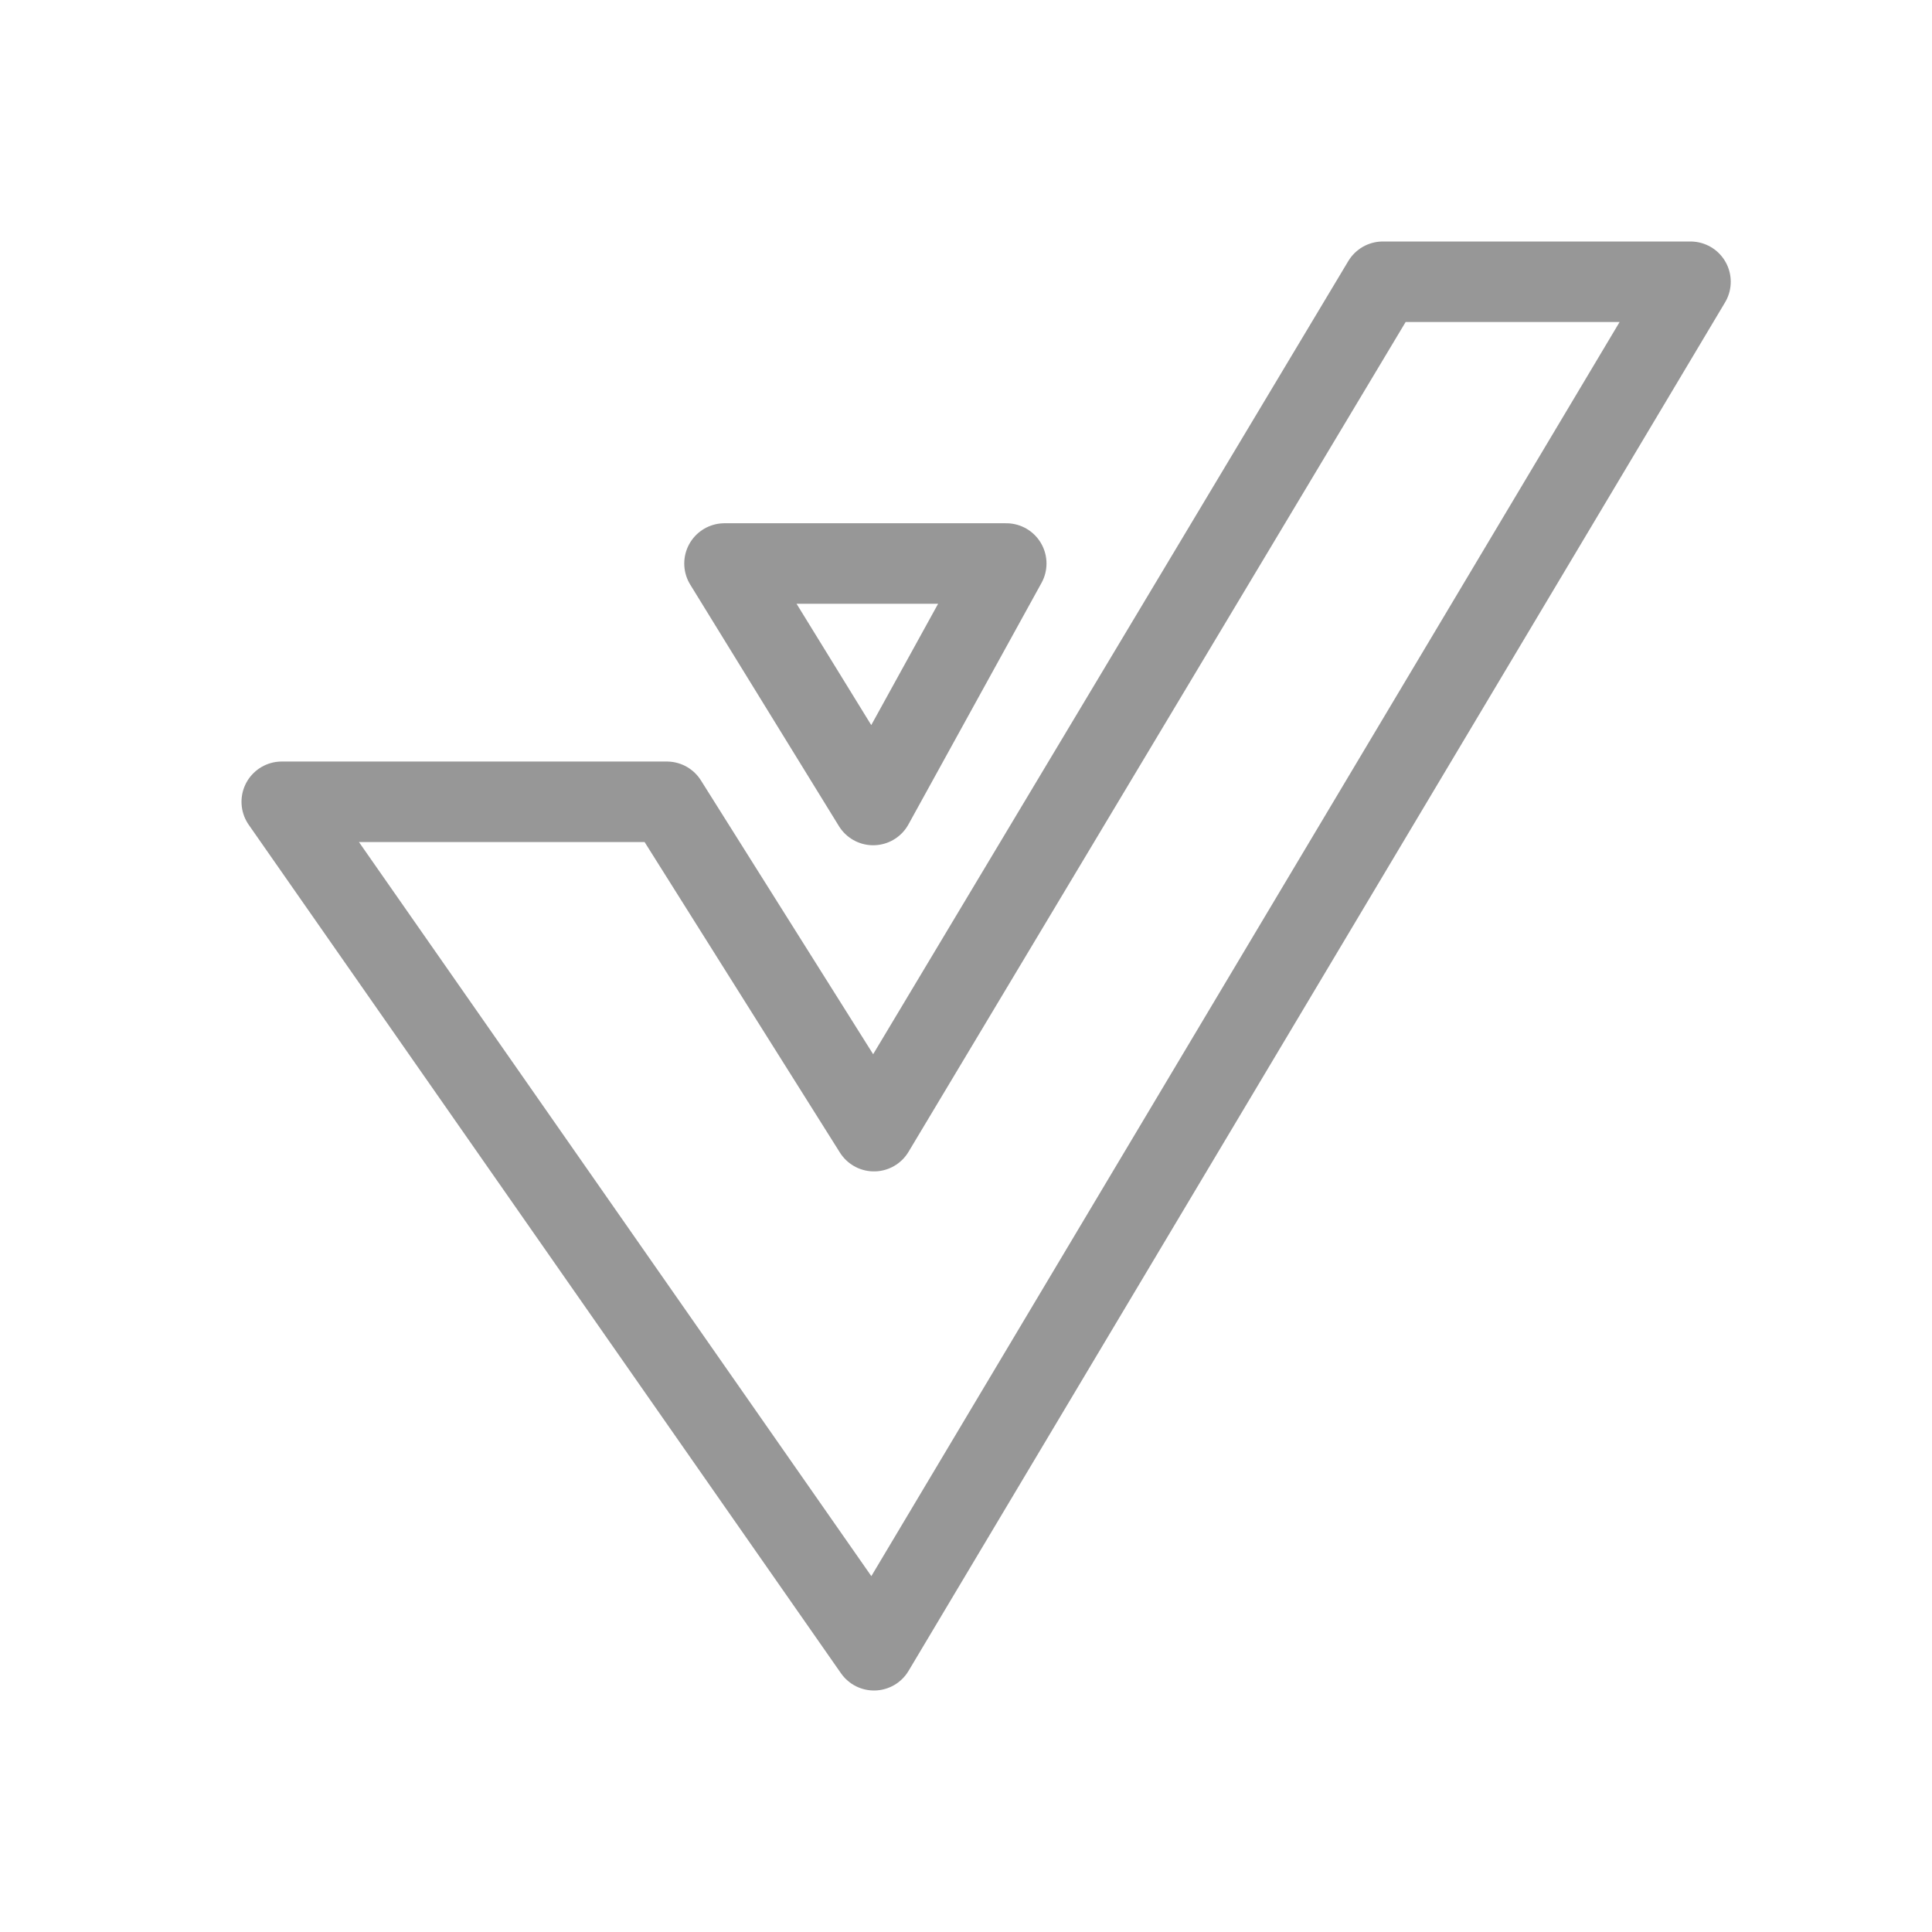
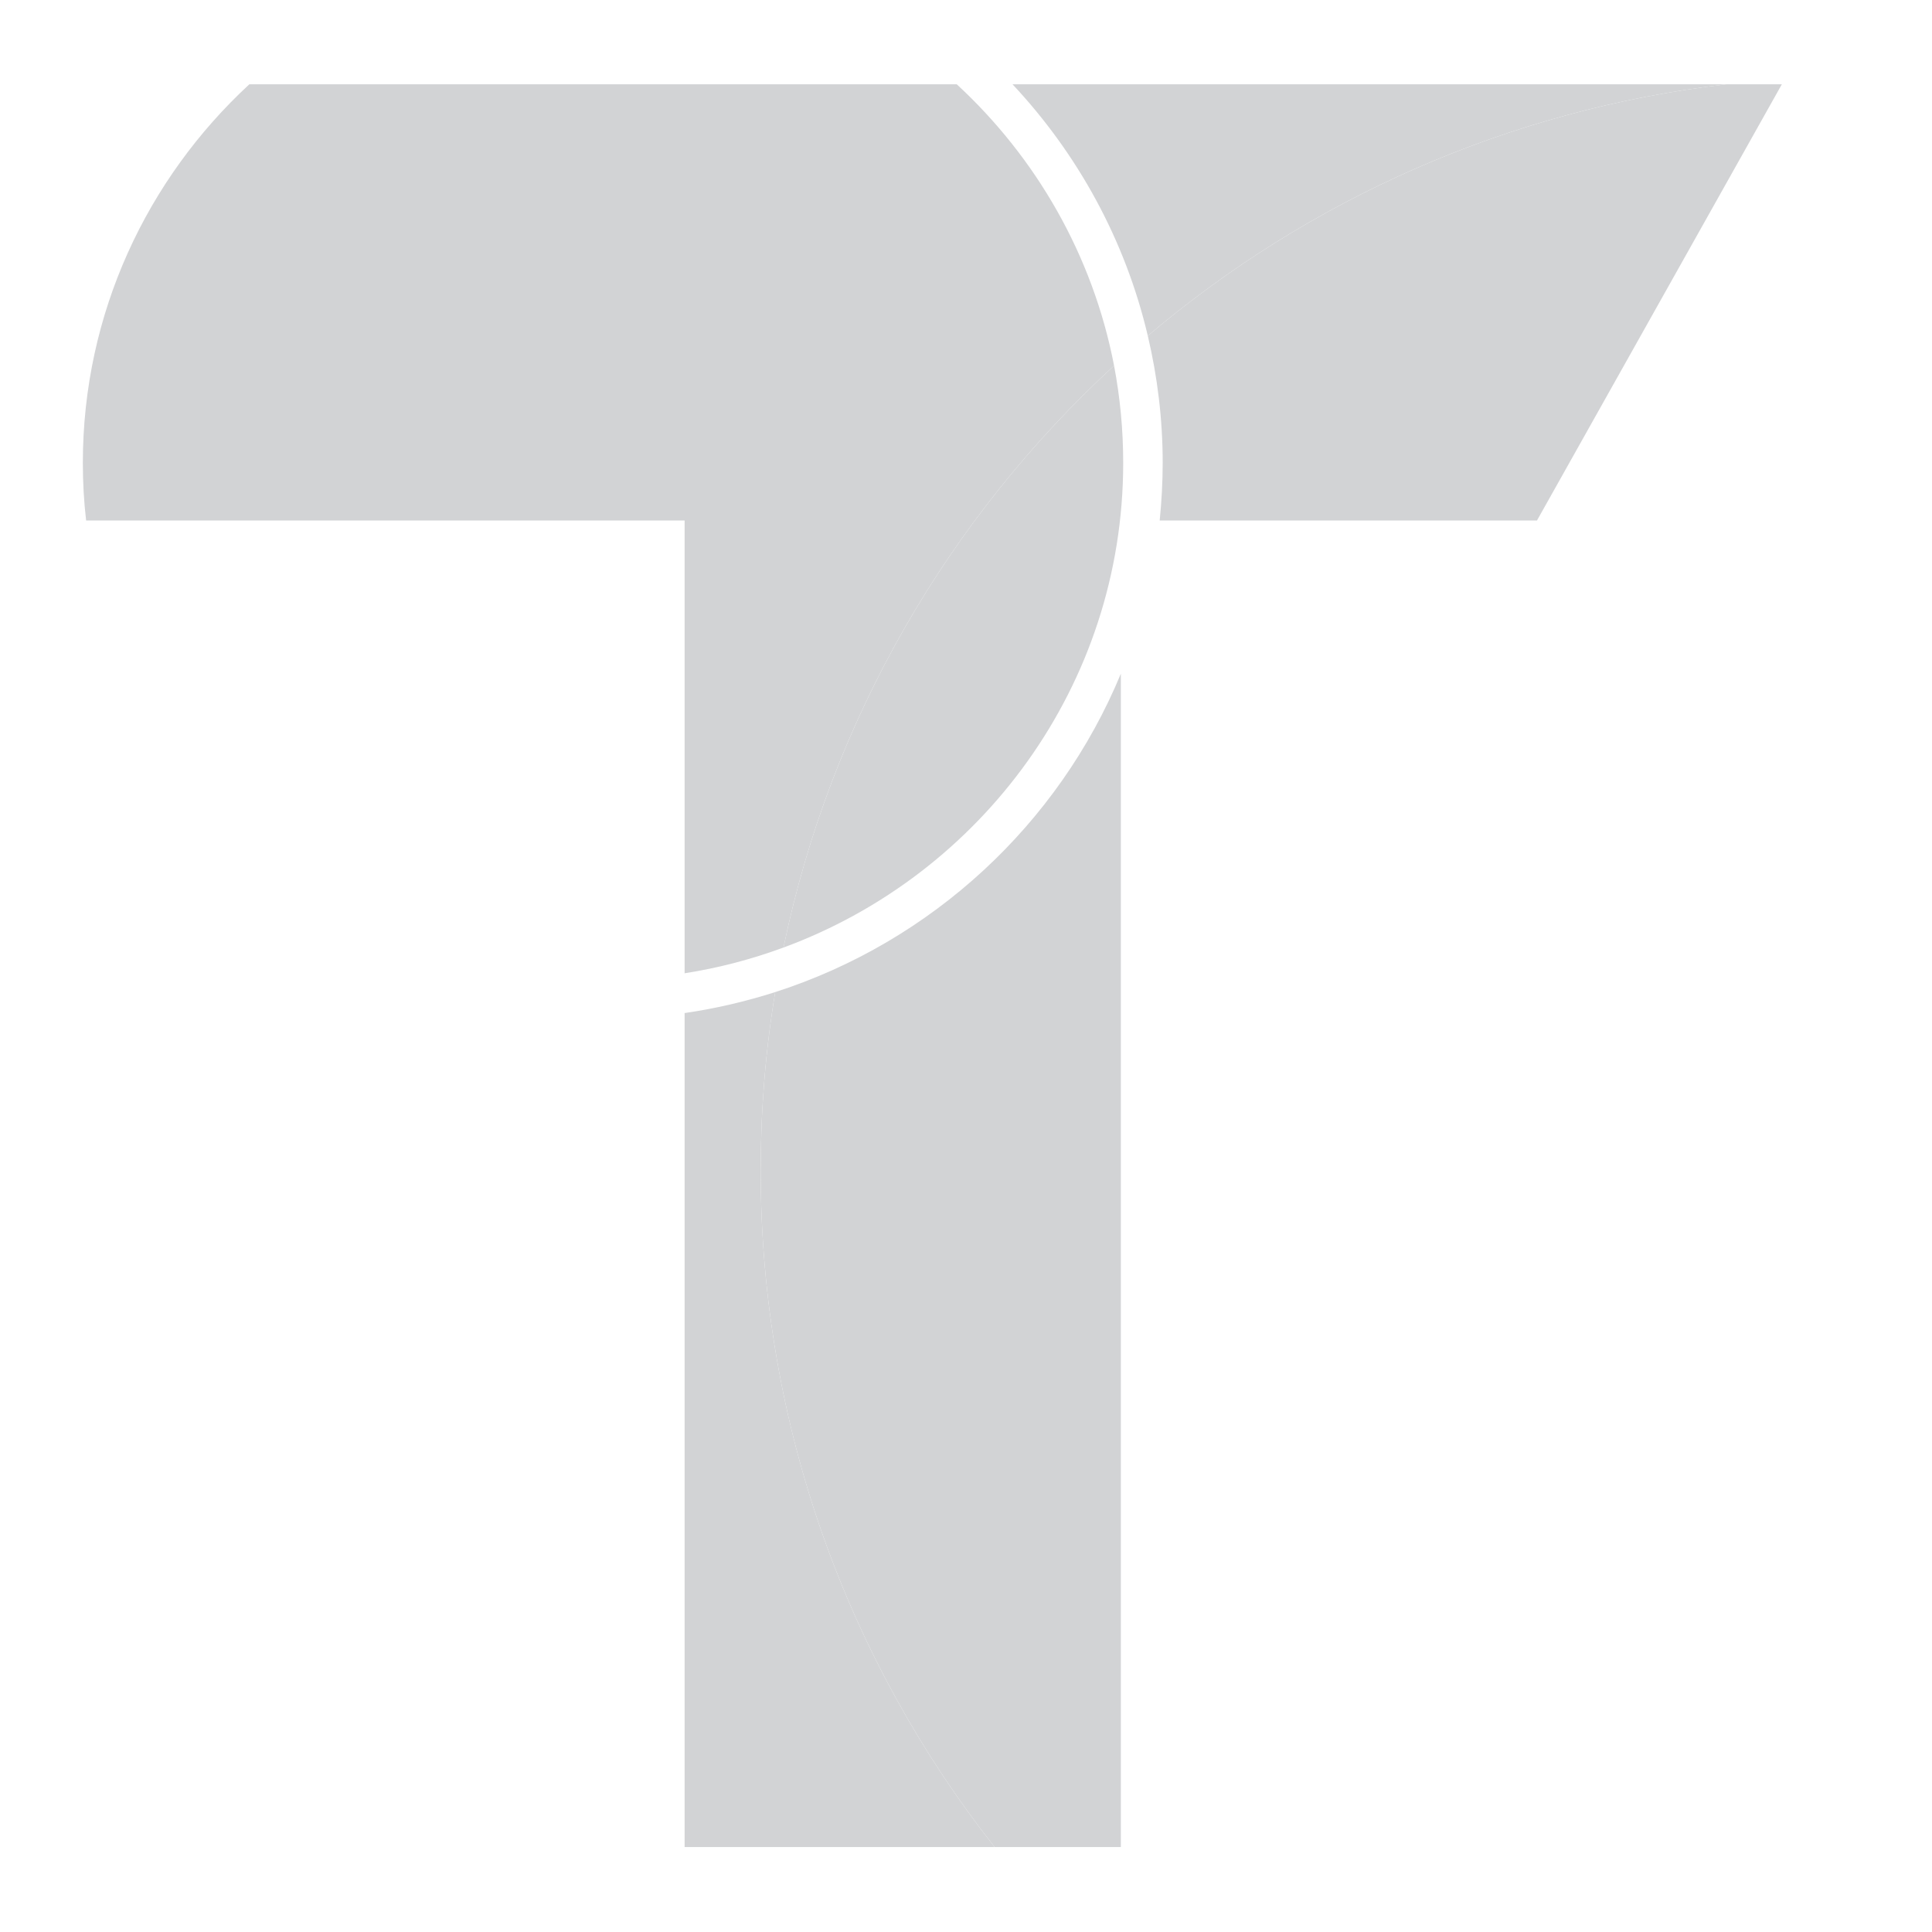
- <svg xmlns="http://www.w3.org/2000/svg" width="48px" height="48px" viewBox="0 0 48 48" version="1.1">
-   <defs />
-   <g id="Icon-Velocity" stroke="none" stroke-width="1" fill="none" fill-rule="evenodd" stroke-linecap="round" stroke-linejoin="round">
-     <polygon id="Combined-Shape" stroke="#979797" stroke-width="2" fill-rule="nonzero" points="7 19.92 16.567 19.92 21.714 28.103 34.356 7 42 7 21.714 41" />
-     <polygon id="Path-3" stroke="#979797" stroke-width="2" fill-rule="nonzero" points="21.694 20 25 14 18 14" />
+ <svg xmlns="http://www.w3.org/2000/svg" xml:space="preserve" width="2.71mm" height="2.71mm" version="1.1" style="shape-rendering:geometricPrecision; text-rendering:geometricPrecision; image-rendering:optimizeQuality; fill-rule:evenodd; clip-rule:evenodd" viewBox="0 0 271 271">
+   <defs>
+     <style type="text/css">
+    
+     .fil0 {fill:#D2D3D5}
+    
+   </style>
+   </defs>
+   <g id="Camada_x0020_1">
+     <g id="_1797514970736">
+       <path class="fil0" d="M161 47.1l0 0c-3.16,-13.42 -9.82,-25.51 -18.98,-35.28l107.92 0 -7.75 0c-30.75,3.59 -58.73,16.26 -81.19,35.28z" />
+       <path class="fil0" d="M96.03 136.52l0 -63.51 -83.95 0c-0.31,-2.65 -0.46,-5.34 -0.46,-8.08 0,-20.96 9.01,-39.86 23.36,-53.11l99.22 0c11.16,10.3 19.09,24.02 22.07,39.47 0.84,4.42 1.28,8.98 1.28,13.64l0 0c0,-4.66 -0.44,-9.22 -1.28,-13.64 -23.16,21.31 -39.75,49.65 -46.37,81.62l0 0c-4.45,1.64 -9.07,2.86 -13.87,3.61z" />
+       <path class="fil0" d="M139.51 259.08l-43.48 0 0 -116.98c4.36,-0.63 8.6,-1.63 12.71,-2.94 22,-7.08 39.75,-23.57 48.48,-44.66l0 0c-8.73,21.09 -26.48,37.58 -48.48,44.66 -1.36,8.15 -2.04,16.53 -2.04,25.05 0,35.82 12.26,68.76 32.81,94.87z" />
+       <path class="fil0" d="M109.9 132.91c6.62,-31.97 23.21,-60.31 46.37,-81.62 0.84,4.42 1.28,8.98 1.28,13.64 0,31.14 -19.86,57.75 -47.65,67.98z" />
+       <path class="fil0" d="M157.22 259.08l-17.71 0c-20.55,-26.11 -32.81,-59.05 -32.81,-94.87 0,-8.52 0.68,-16.9 2.04,-25.05 22,-7.08 39.75,-23.57 48.48,-44.66l0 164.58z" />
+       <path class="fil0" d="M215.59 73.01l-52.92 0c0.26,-2.66 0.42,-5.35 0.42,-8.08 0,-6.14 -0.74,-12.1 -2.09,-17.83 22.46,-19.02 50.44,-31.69 81.19,-35.28l7.75 0 -34.35 61.19zm-52.5 -8.08l0 0z" />
+     </g>
  </g>
</svg>
